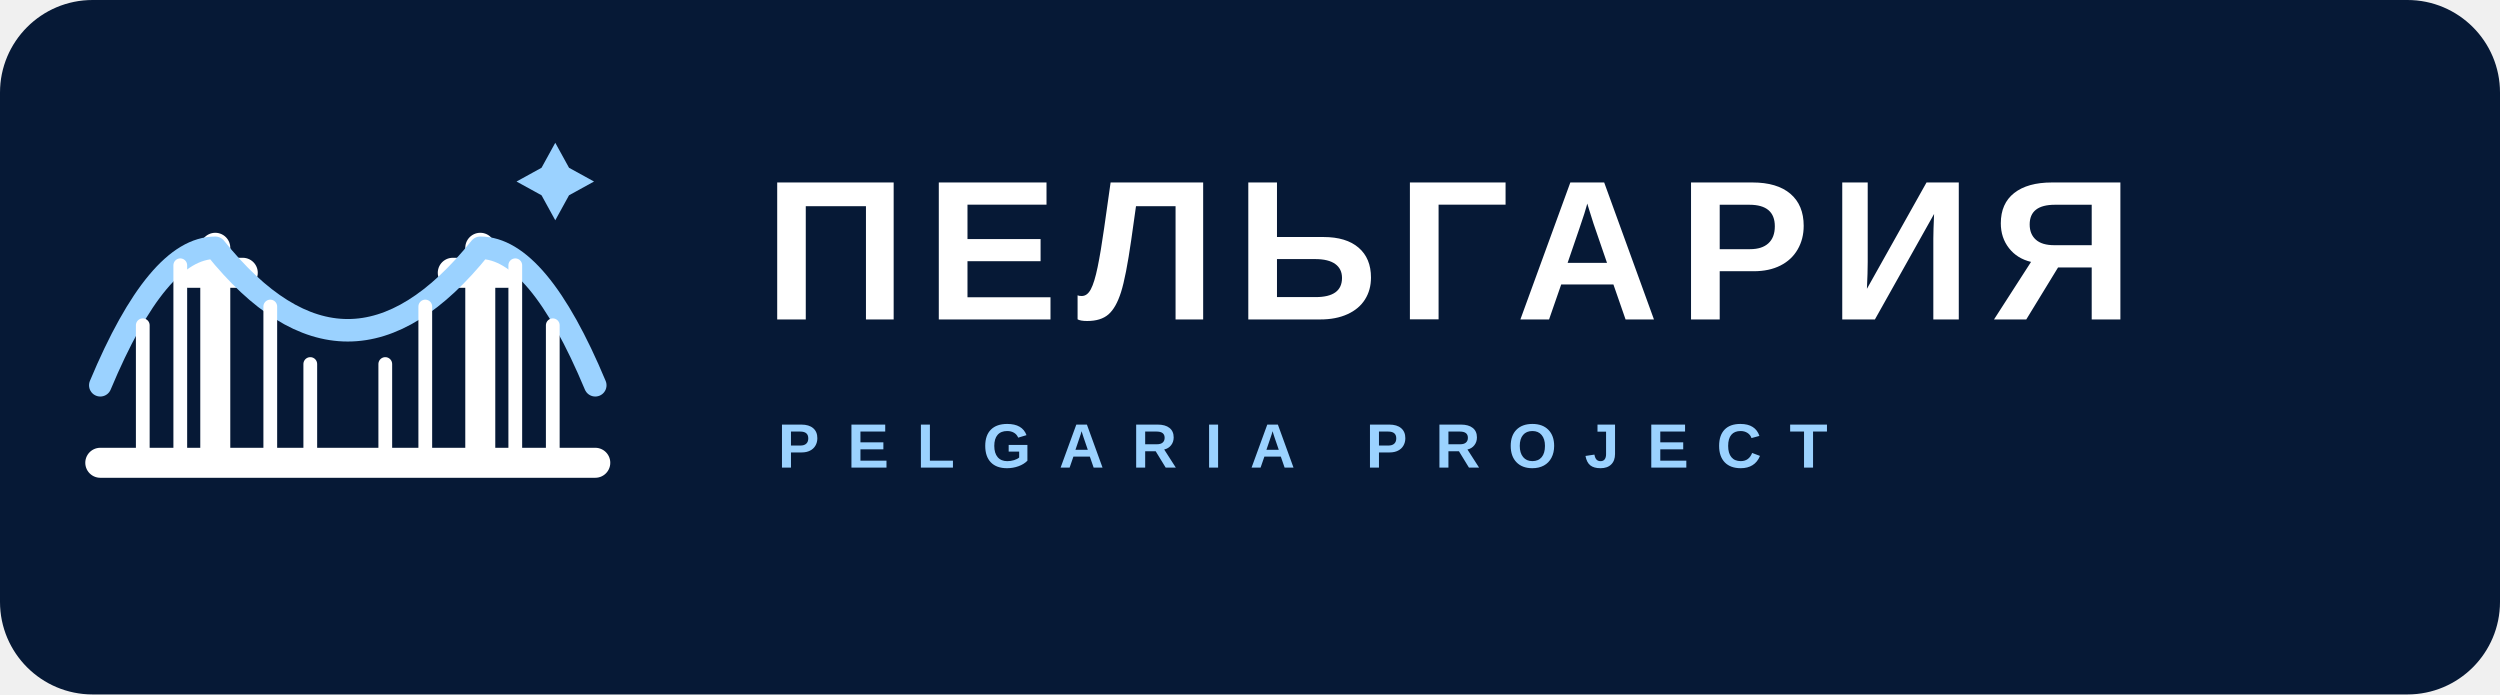
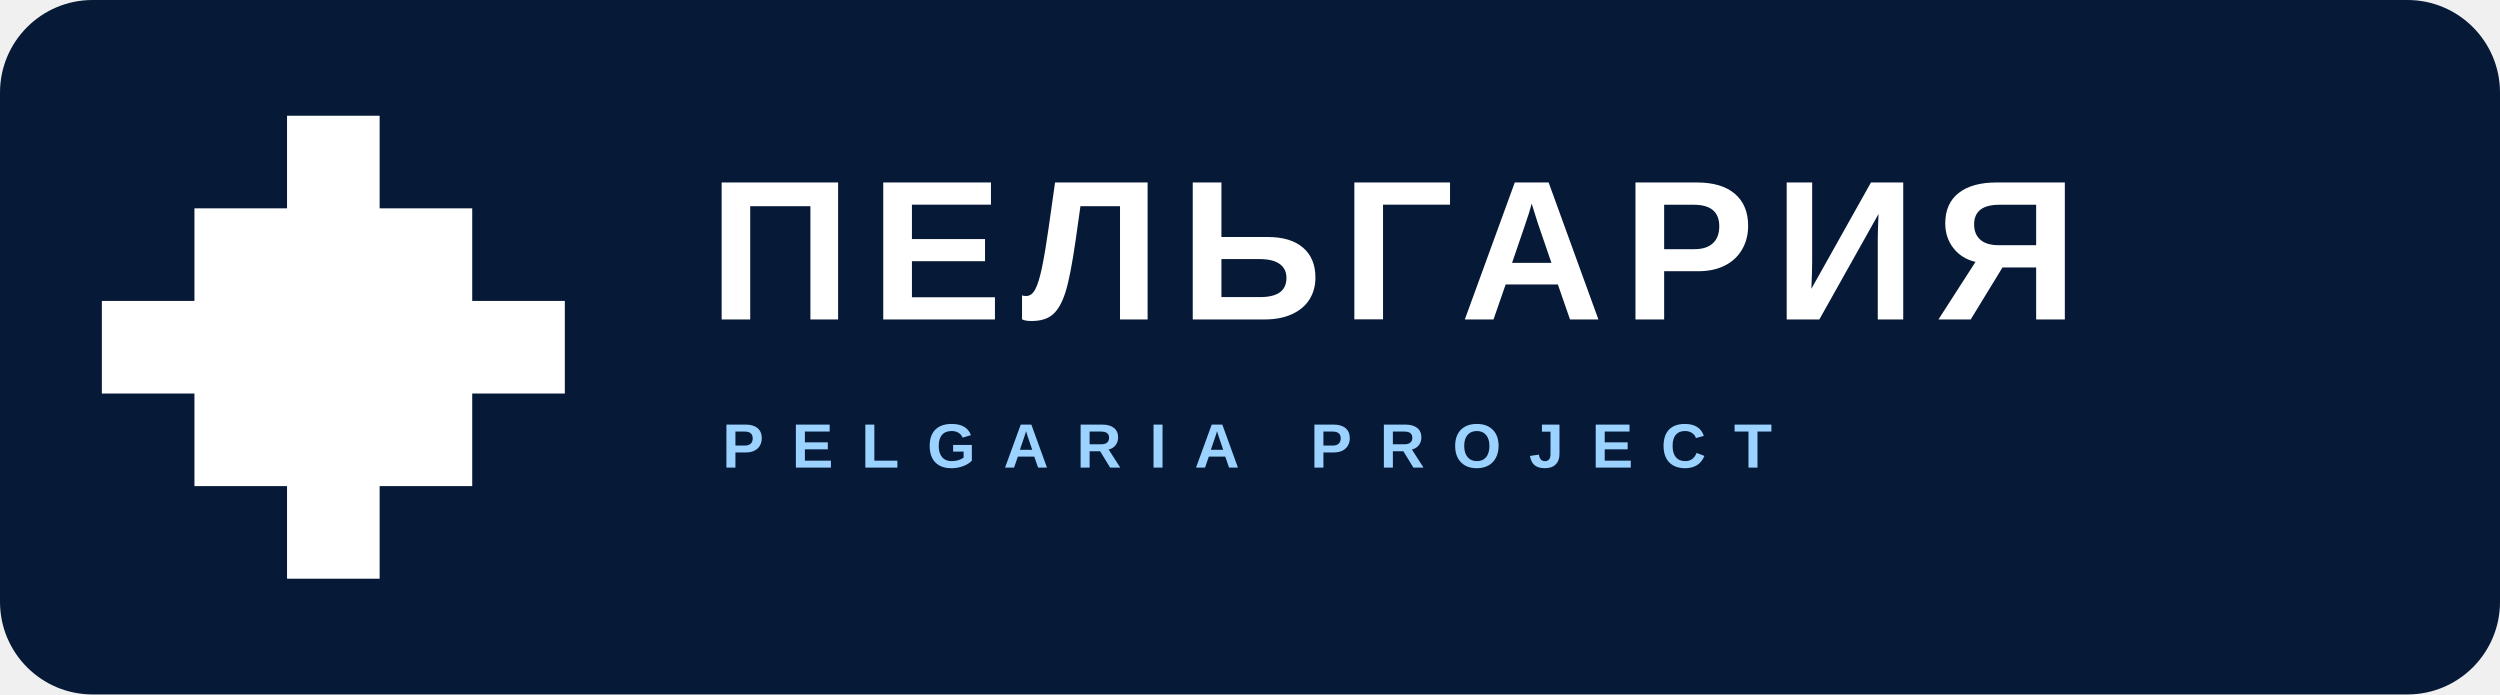
<svg xmlns="http://www.w3.org/2000/svg" viewBox="0 0 1080 300">
  <rect width="1080" height="300" rx="40" fill="#061936" />
-   <g transform="translate(12 12) scale(.54)" fill="none" stroke="#fff" stroke-linecap="round" stroke-linejoin="round">
-     <path d="M58 348h396M150 348V176M362 348V176M128 196h44M340 196h44" stroke-width="24" />
-     <path d="M58 286Q104 176 150 176Q256 308 362 176Q408 176 454 286" stroke="#9bd2ff" stroke-width="18" />
-     <path d="M92 238v110M122 190v158M194 223v125M226 269v79M286 269v79M318 223v125M390 190v158M420 238v110" stroke-width="11" />
-     <path d="m422 92 11 20 20 11-20 11-11 20-11-20-20-11 20-11 11-20Z" fill="#9bd2ff" stroke="none" />
-   </g>
-   <text x="330" y="138" fill="#fff" font-family="Arial, sans-serif" font-size="86" font-weight="700" letter-spacing="8">ПЕЛЬГАРИЯ</text>
-   <text x="336" y="202" fill="#9bd2ff" font-family="Arial, sans-serif" font-size="27" font-weight="700" letter-spacing="12">PELGARIA PROJECT</text>
+   <path d="M124 50H164V90H204V130H244V170H204V210H164V250H124V210H84V170H44V130H84V90H124Z" fill="#fff" />
+   <text x="306" y="138" fill="#fff" font-family="Arial, sans-serif" font-size="86" font-weight="700" letter-spacing="8">ПЕЛЬГАРИЯ</text>
+   <text x="312" y="202" fill="#9bd2ff" font-family="Arial, sans-serif" font-size="27" font-weight="700" letter-spacing="12">PELGARIA PROJECT</text>
</svg>
